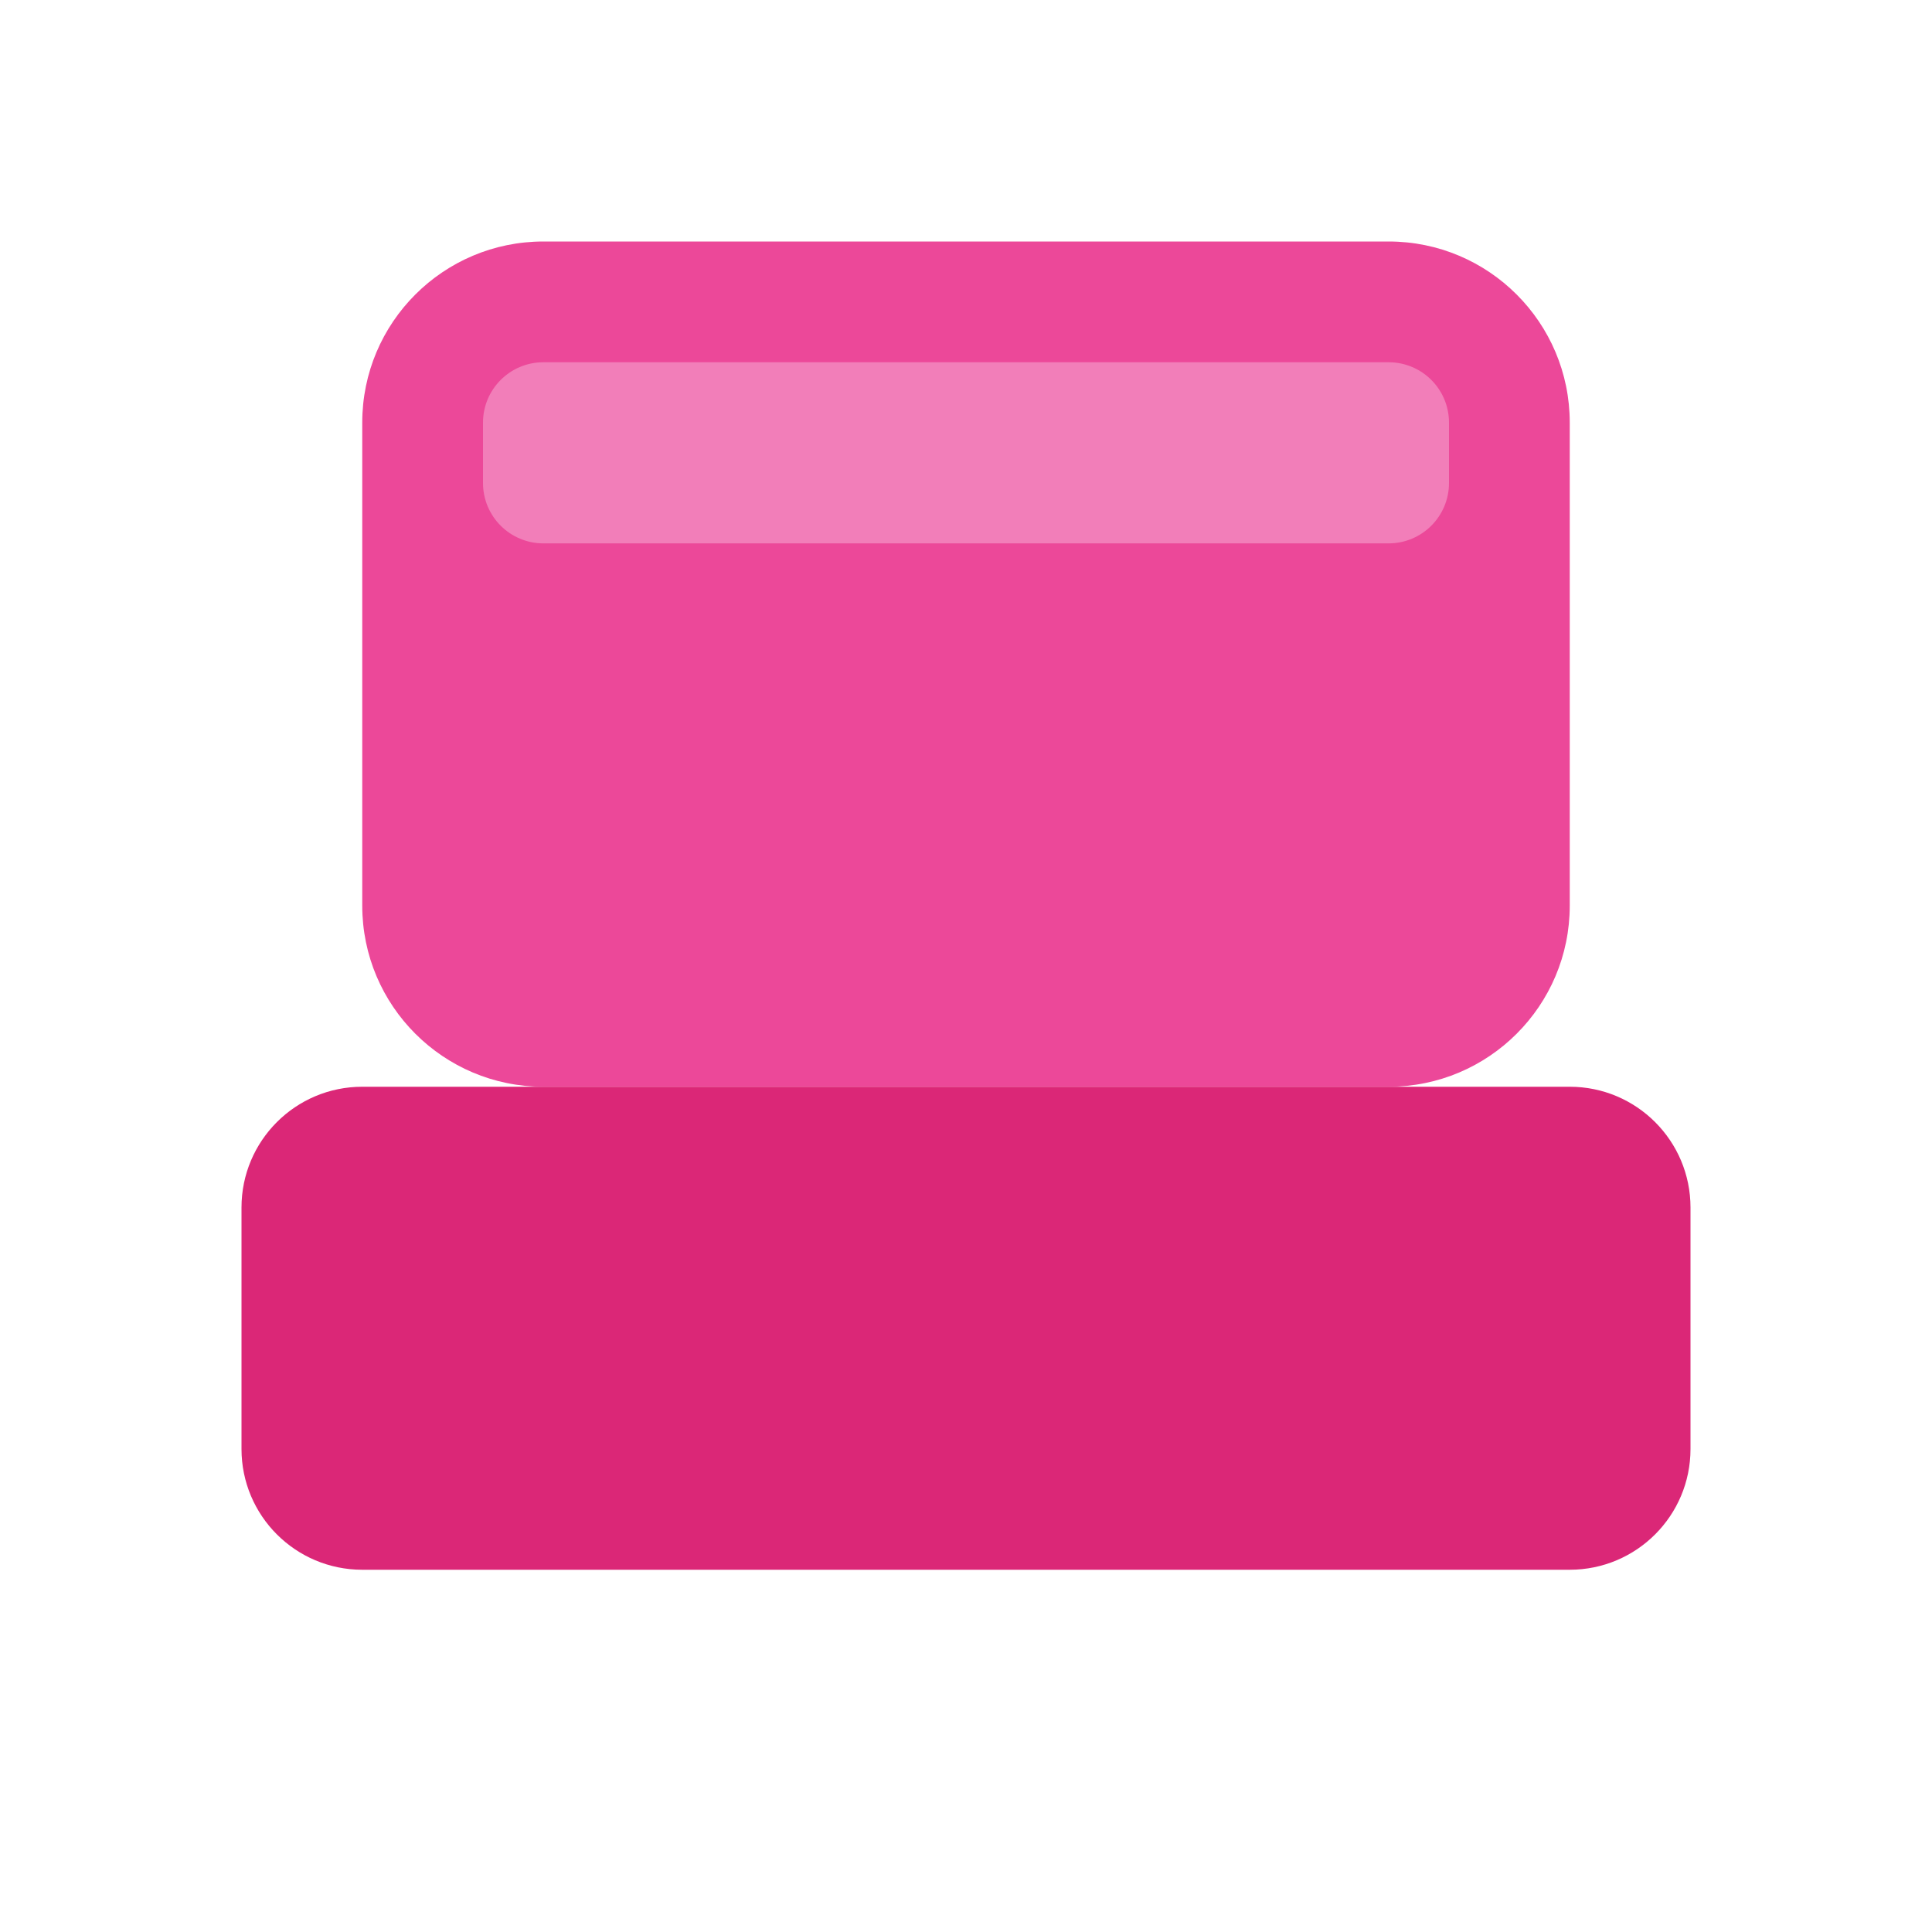
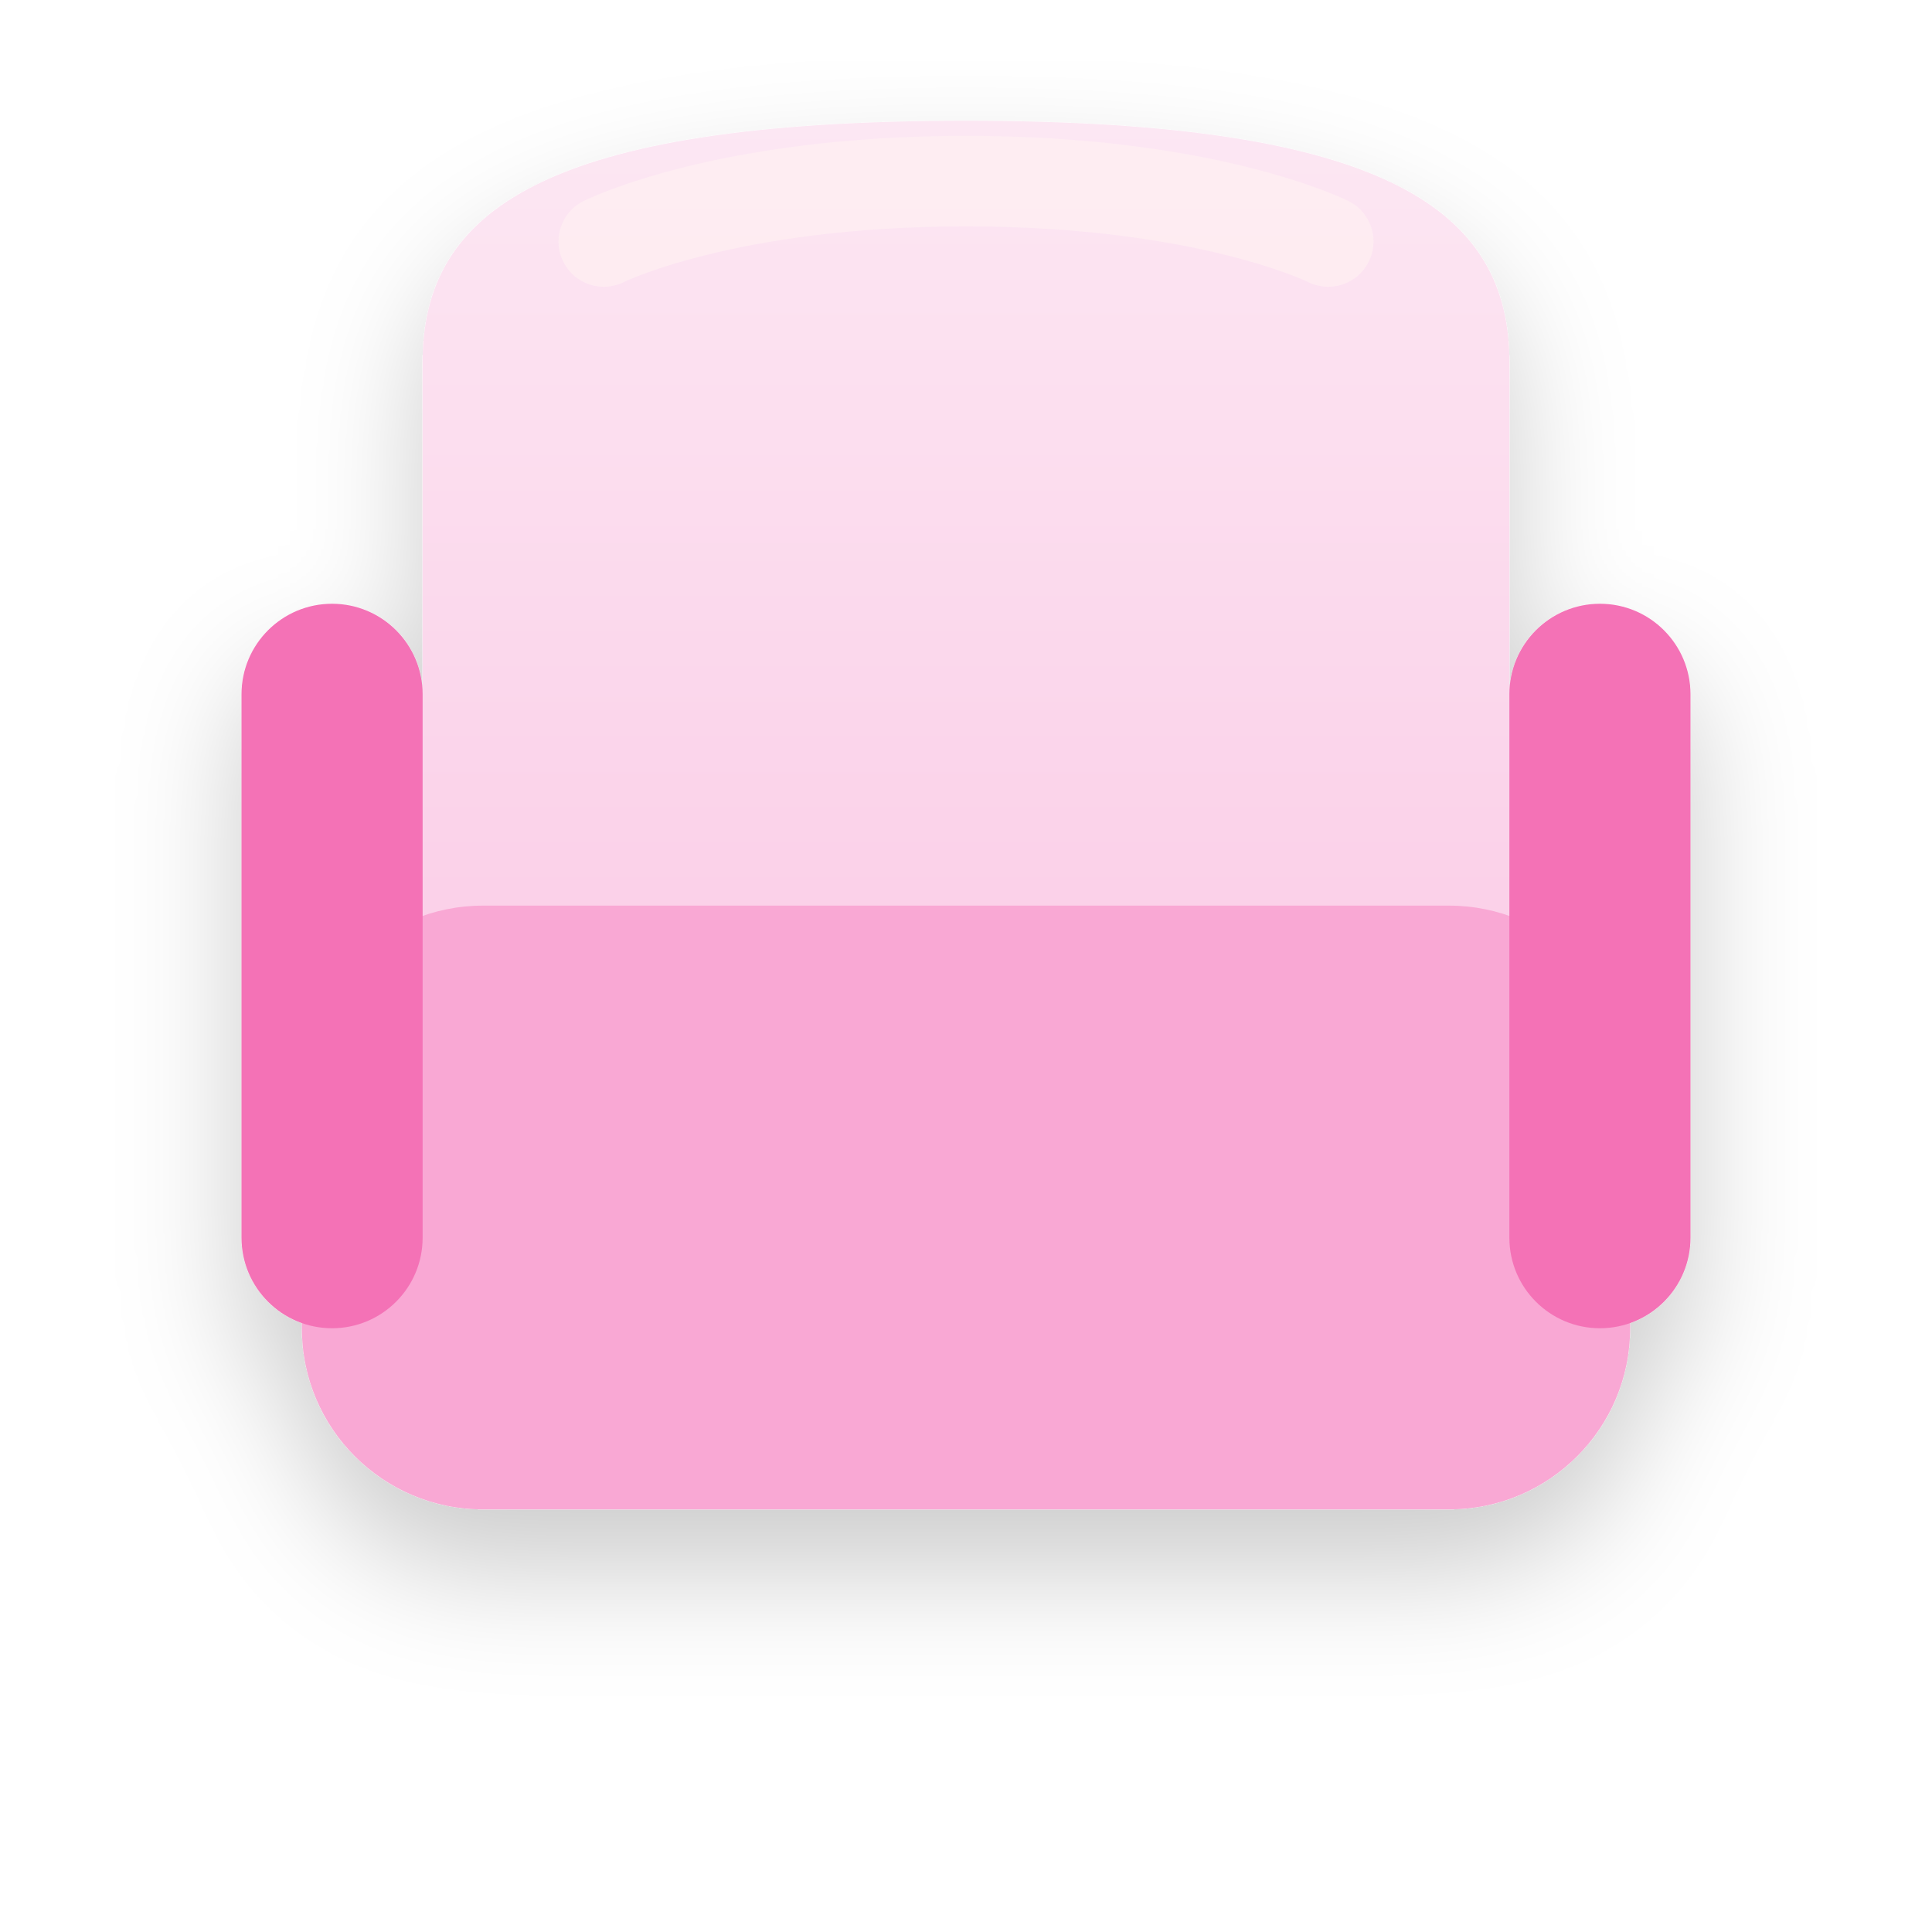
<svg xmlns="http://www.w3.org/2000/svg" viewBox="0 0 32 32">
-   <rect x="6" y="4" width="20" height="14" rx="3" fill="#EC4899" />
-   <rect x="4" y="18" width="24" height="8" rx="2" fill="#DB2777" />
-   <rect x="8" y="6" width="16" height="3" rx="1" fill="#FBCFE8" opacity="0.4" />
+   <defs>
+     <filter id="soft-shadow-pink" x="-50%" y="-50%" width="200%" height="200%">
+       <feGaussianBlur in="SourceAlpha" stdDeviation="1" result="blur" />
+       <feOffset in="blur" dx="0" dy="1" result="offsetBlur" />
+       <feComponentTransfer>
+         <feFuncA type="linear" slope="0.2" />
+       </feComponentTransfer>
+       <feMerge>
+         <feMergeNode />
+         <feMergeNode in="SourceGraphic" />
+       </feMerge>
+     </filter>
+     <linearGradient id="seat-gradient-pink" x1="0%" y1="0%" x2="0%" y2="100%">
+       <stop offset="0%" style="stop-color:#FCE7F3;stop-opacity:1" />
+       <stop offset="100%" style="stop-color:#FBCFE8;stop-opacity:1" />
+     </linearGradient>
+   </defs>
+   <g filter="url(#soft-shadow-pink)">
+     <path d="M7 6C7 3.5 9 2 16 2C23 2 25 3.5 25 6V16H7V6Z" fill="url(#seat-gradient-pink)" />
+     <rect x="5" y="15" width="22" height="10" rx="3" fill="#F9A8D4" />
+     <rect x="4" y="10" width="3" height="12" rx="1.5" fill="#F472B6" />
+     <rect x="25" y="10" width="3" height="12" rx="1.5" fill="#F472B6" />
+     <path d="M10 4C10 4 12 3 16 3C20 3 22 4 22 4" stroke="#FFF1F2" stroke-width="1.5" stroke-linecap="round" fill="none" opacity="0.6" />
+   </g>
</svg>
